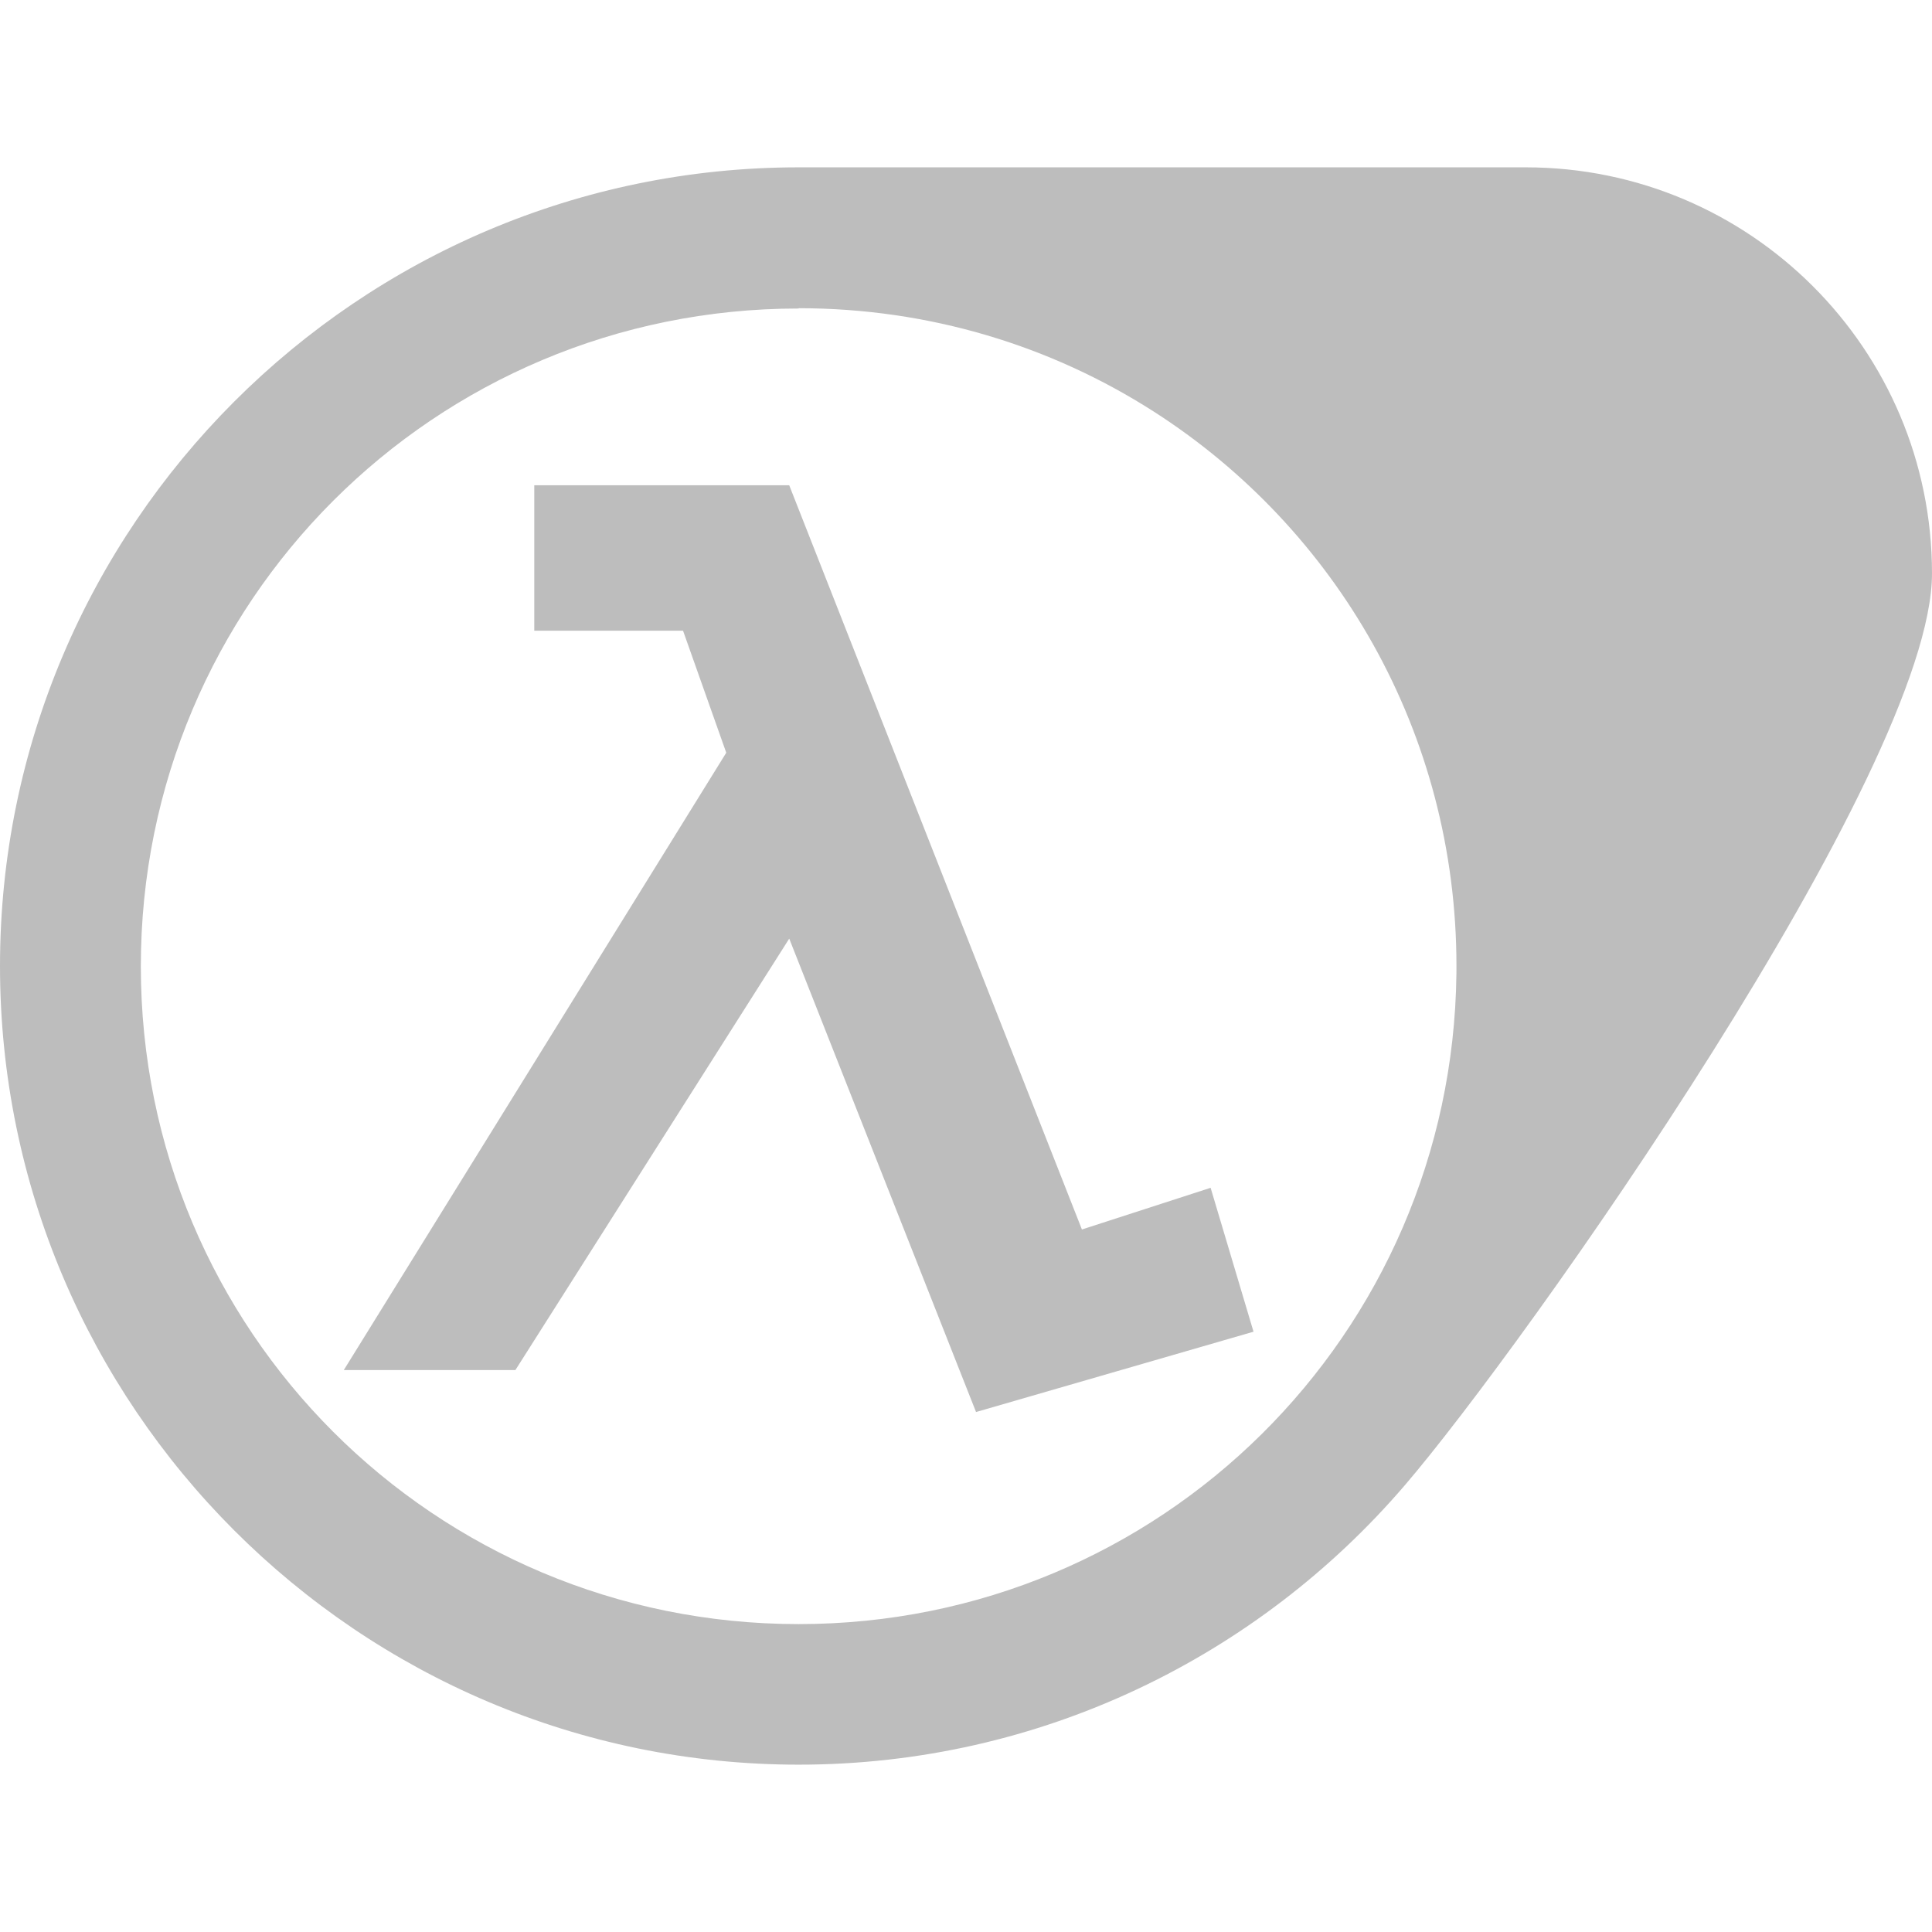
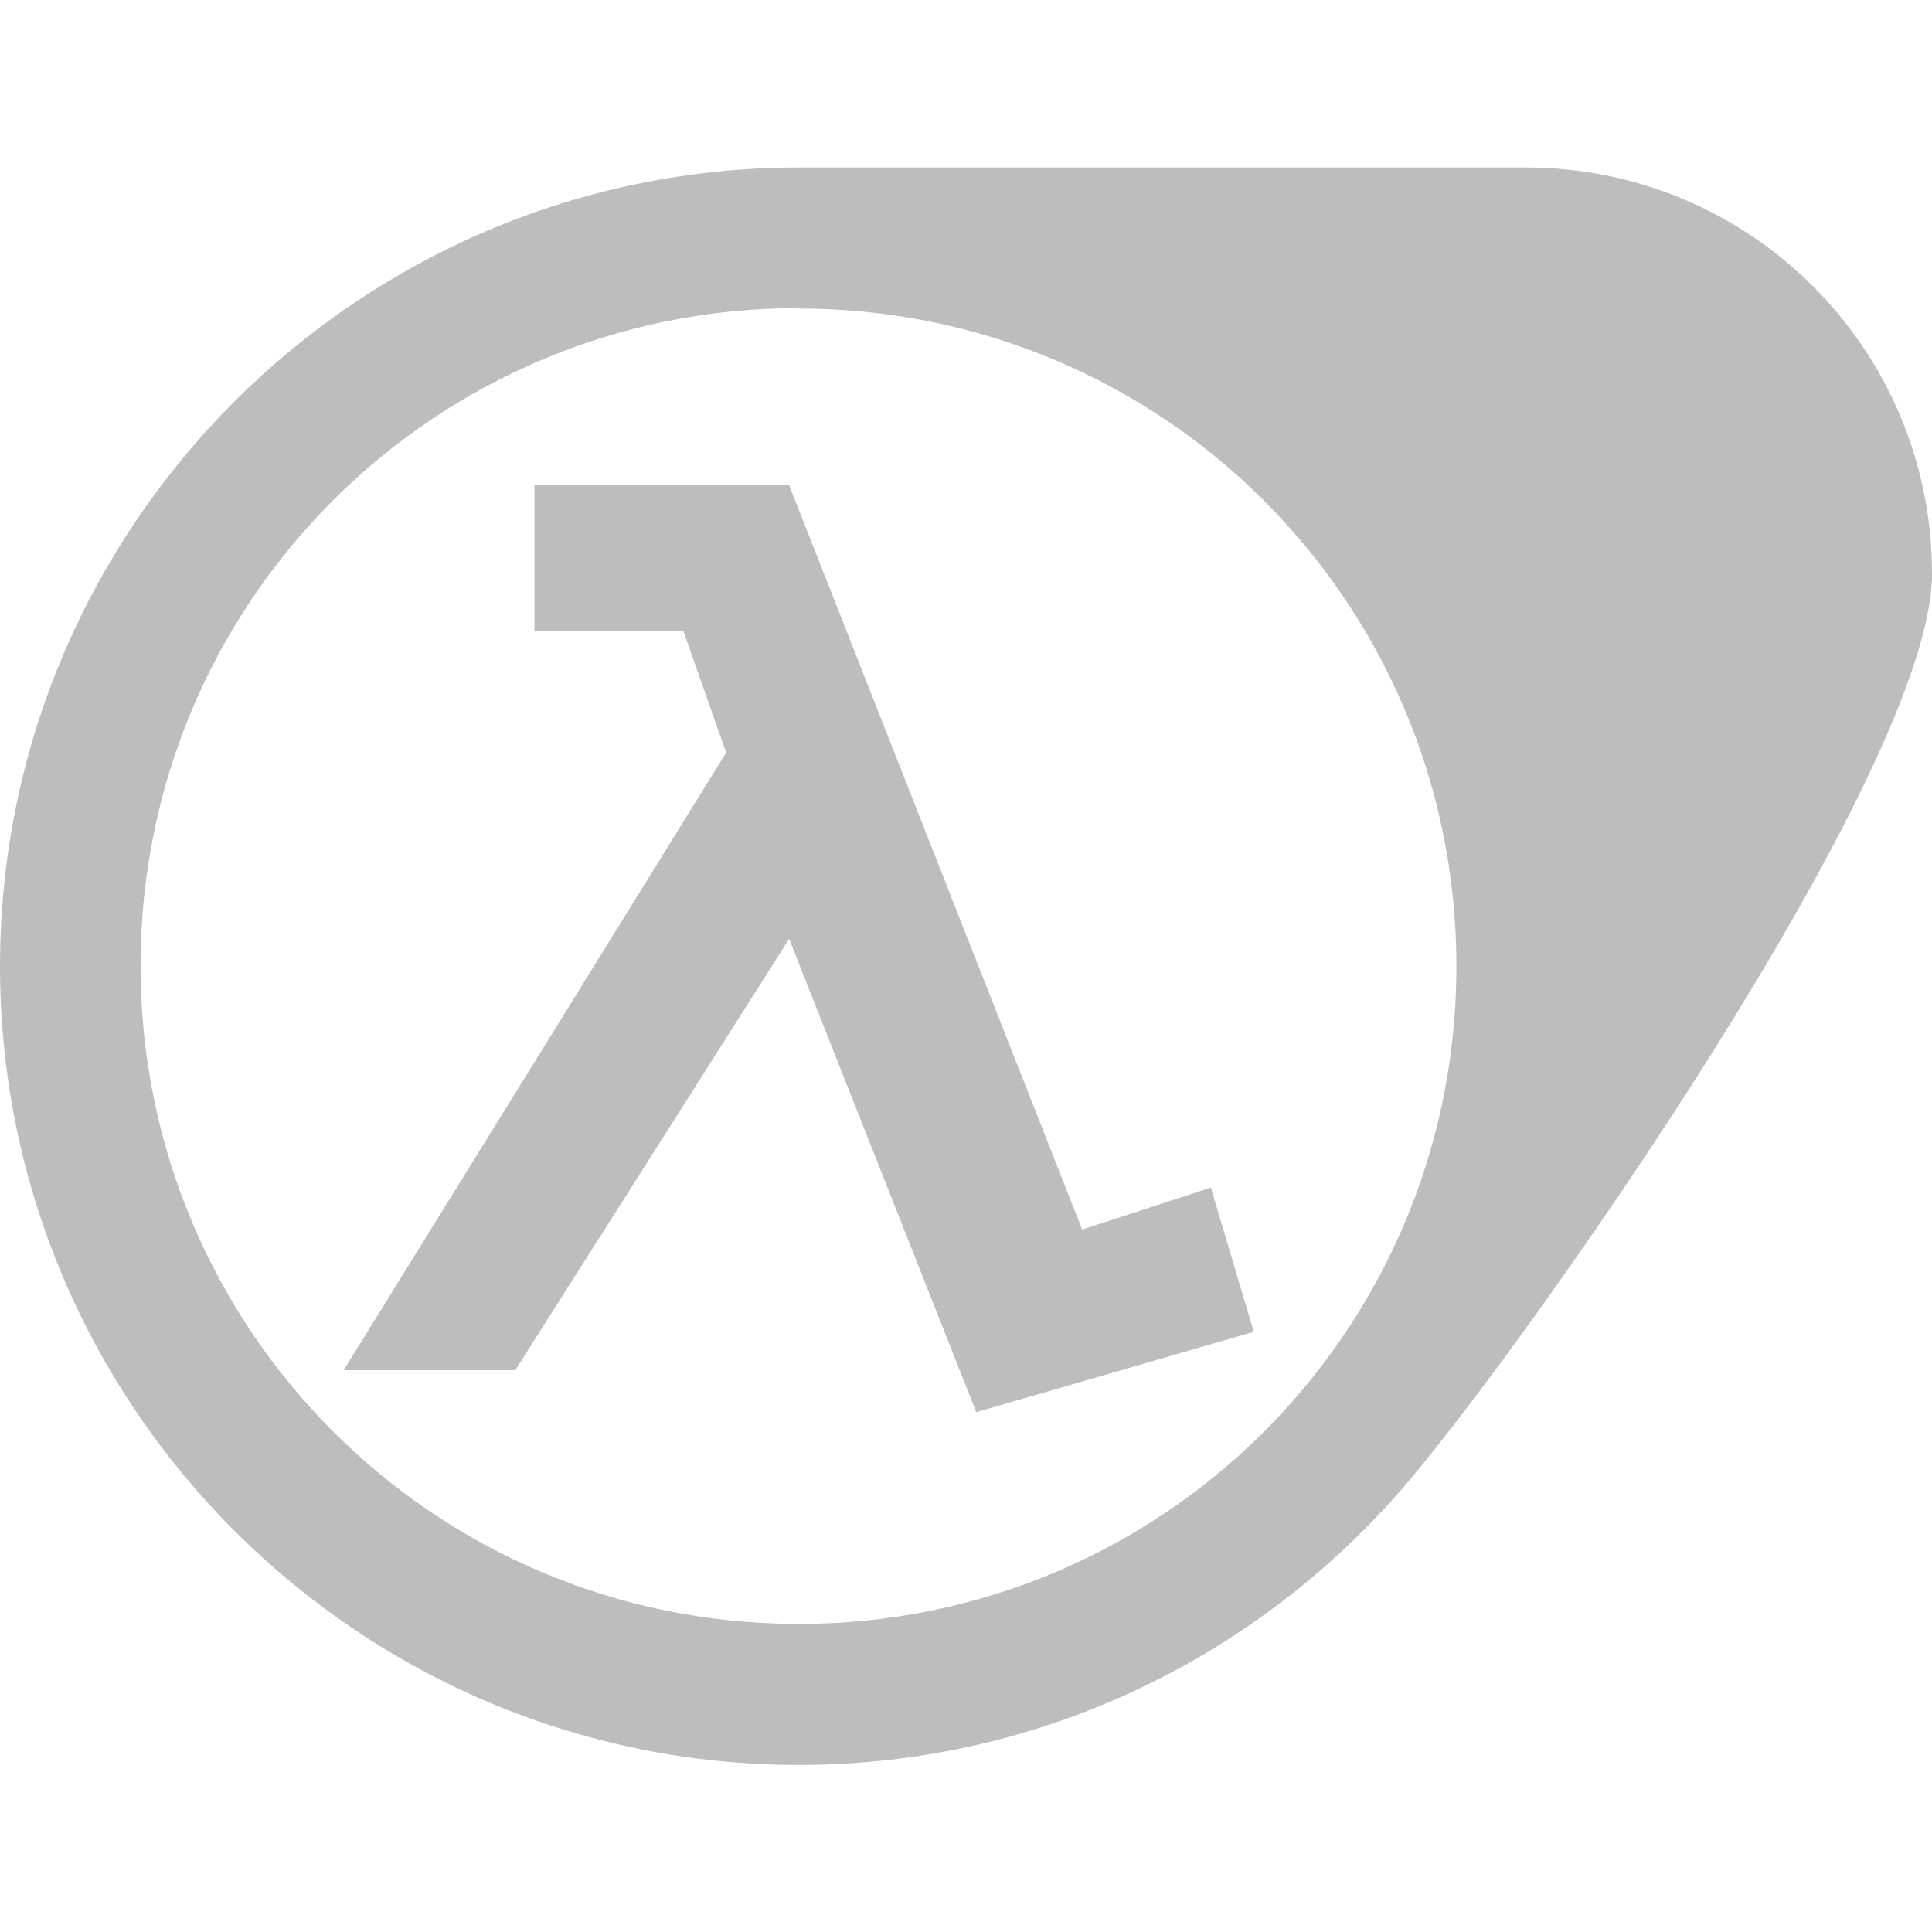
- <svg xmlns="http://www.w3.org/2000/svg" width="24" height="24" viewBox="0 0 6.35 6.35" version="1.1" id="svg1">
+ <svg xmlns="http://www.w3.org/2000/svg" width="16" height="16" viewBox="0 0 4.233 4.233" version="1.1" id="svg1">
  <defs id="defs1" />
  <g id="layer1">
-     <path d="m 2.625,0.55 c -1.447,0 -2.625,1.178 -2.625,2.625 0,1.447 1.178,2.625 2.625,2.625 0.796,0 1.511,-0.357 1.992,-0.918 C 5.007,4.428 6.35,2.531 6.35,1.885 6.35,1.148 5.752,0.55 5.015,0.55 c -0.367,-4.5e-6 -1.867,0 -2.39,0 z m 0,0.463 c 0.43,0 0.83,0.124 1.166,0.339 0.6,0.384 0.996,1.055 0.996,1.823 0,0.009 -2.54e-5,0.017 -1.213e-4,0.026 -0.014,1.185 -0.973,2.137 -2.162,2.137 -1.197,0 -2.162,-0.965 -2.162,-2.162 0,-1.197 0.965,-2.162 2.162,-2.162 z M 1.756,1.595 v 0.478 h 0.489 L 2.387,2.474 1.13,4.503 H 1.694 L 2.594,3.085 3.208,4.641 4.12,4.377 3.979,3.904 3.556,4.041 2.594,1.595 Z" style="fill:#bdbdbd;fill-opacity:1;stroke-width:1.097" id="path21-0" />
+     <path d="M 1.75,0.367 C 0.785,0.367 1.4753475e-8,1.152 1.4753475e-8,2.117 1.4753475e-8,3.081 0.785,3.867 1.75,3.867 c 0.531,0 1.007,-0.238 1.328,-0.612 C 3.338,2.952 4.233,1.688 4.233,1.257 4.233,0.765 3.835,0.367 3.343,0.367 c -0.245,-2.91e-6 -1.245,0 -1.593,0 z m 0,0.309 c 0.286,0 0.553,0.083 0.777,0.226 0.4,0.256 0.664,0.704 0.664,1.215 0,0.006 -1.69e-5,0.011 -8.08e-5,0.017 -0.009,0.79 -0.649,1.424 -1.441,1.424 -0.798,0 -1.442,-0.644 -1.442,-1.442 0,-0.798 0.644,-1.441 1.442,-1.441 z M 1.171,1.063 v 0.319 h 0.326 l 0.094,0.267 -0.838,1.353 H 1.129 L 1.729,2.057 2.139,3.094 2.747,2.918 2.653,2.602 2.371,2.694 1.729,1.063 Z" style="fill:#bdbdbd;fill-opacity:1;stroke-width:1.097" id="path21-0" />
  </g>
</svg>
